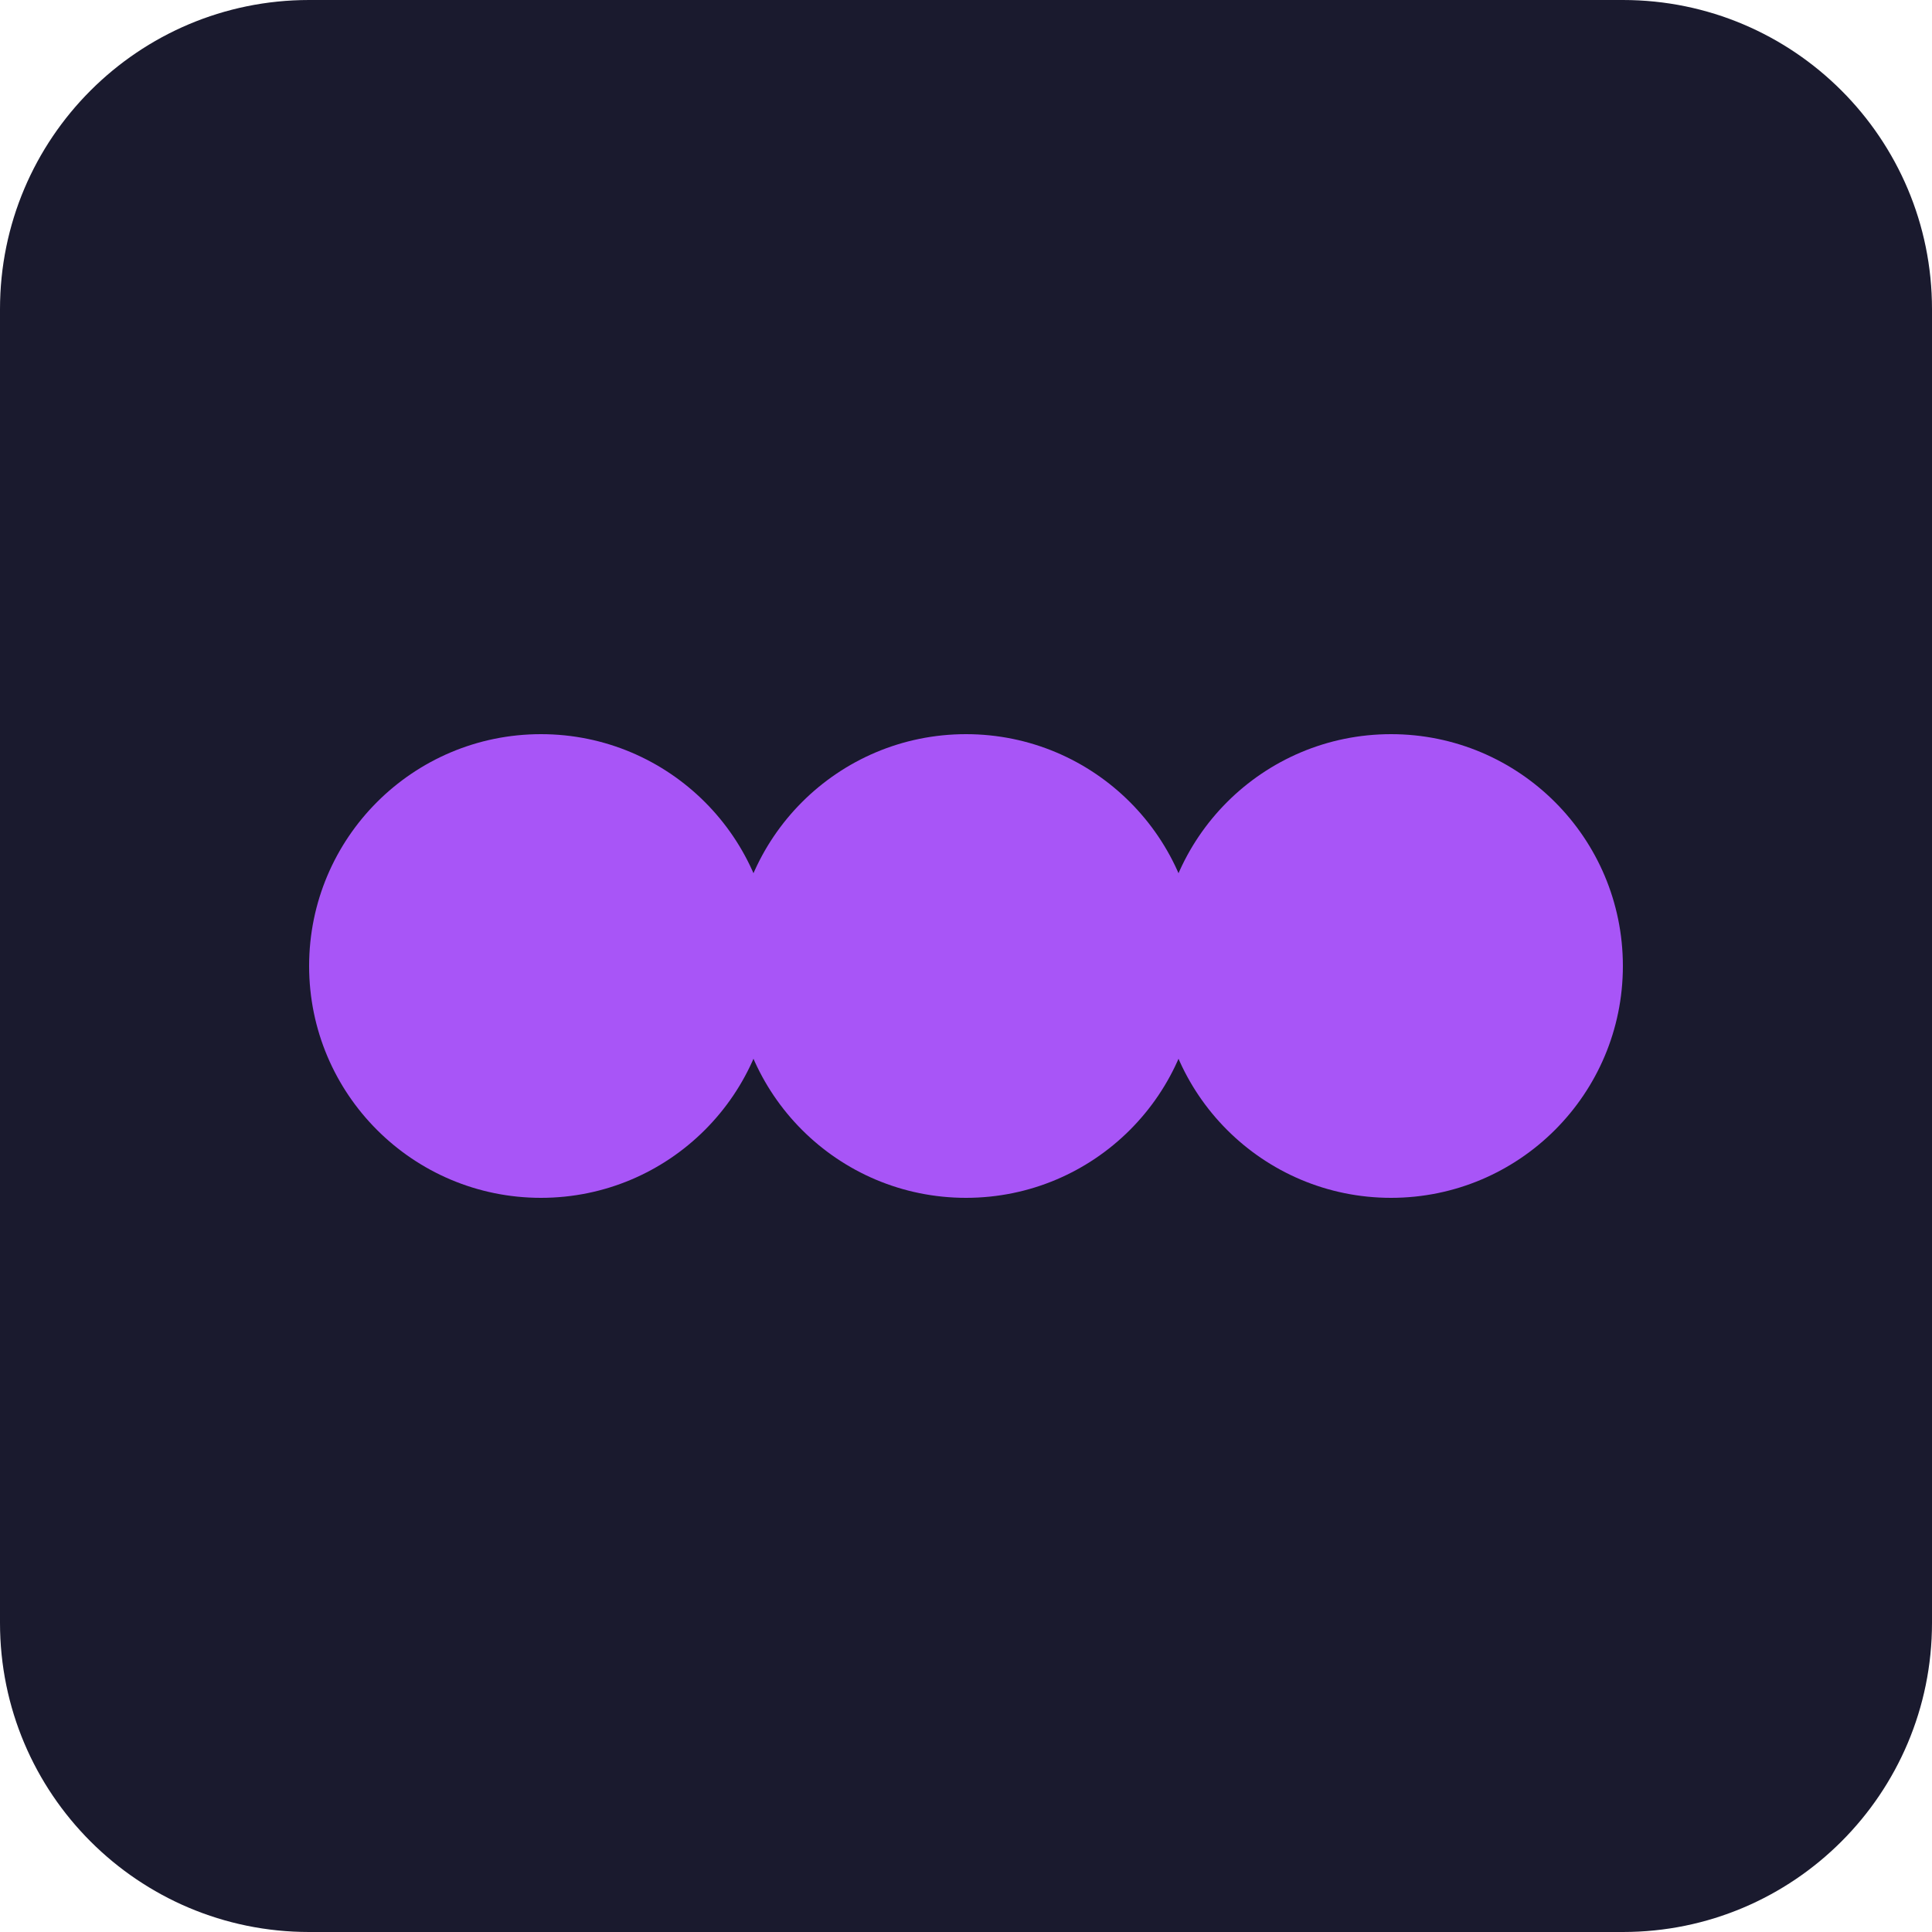
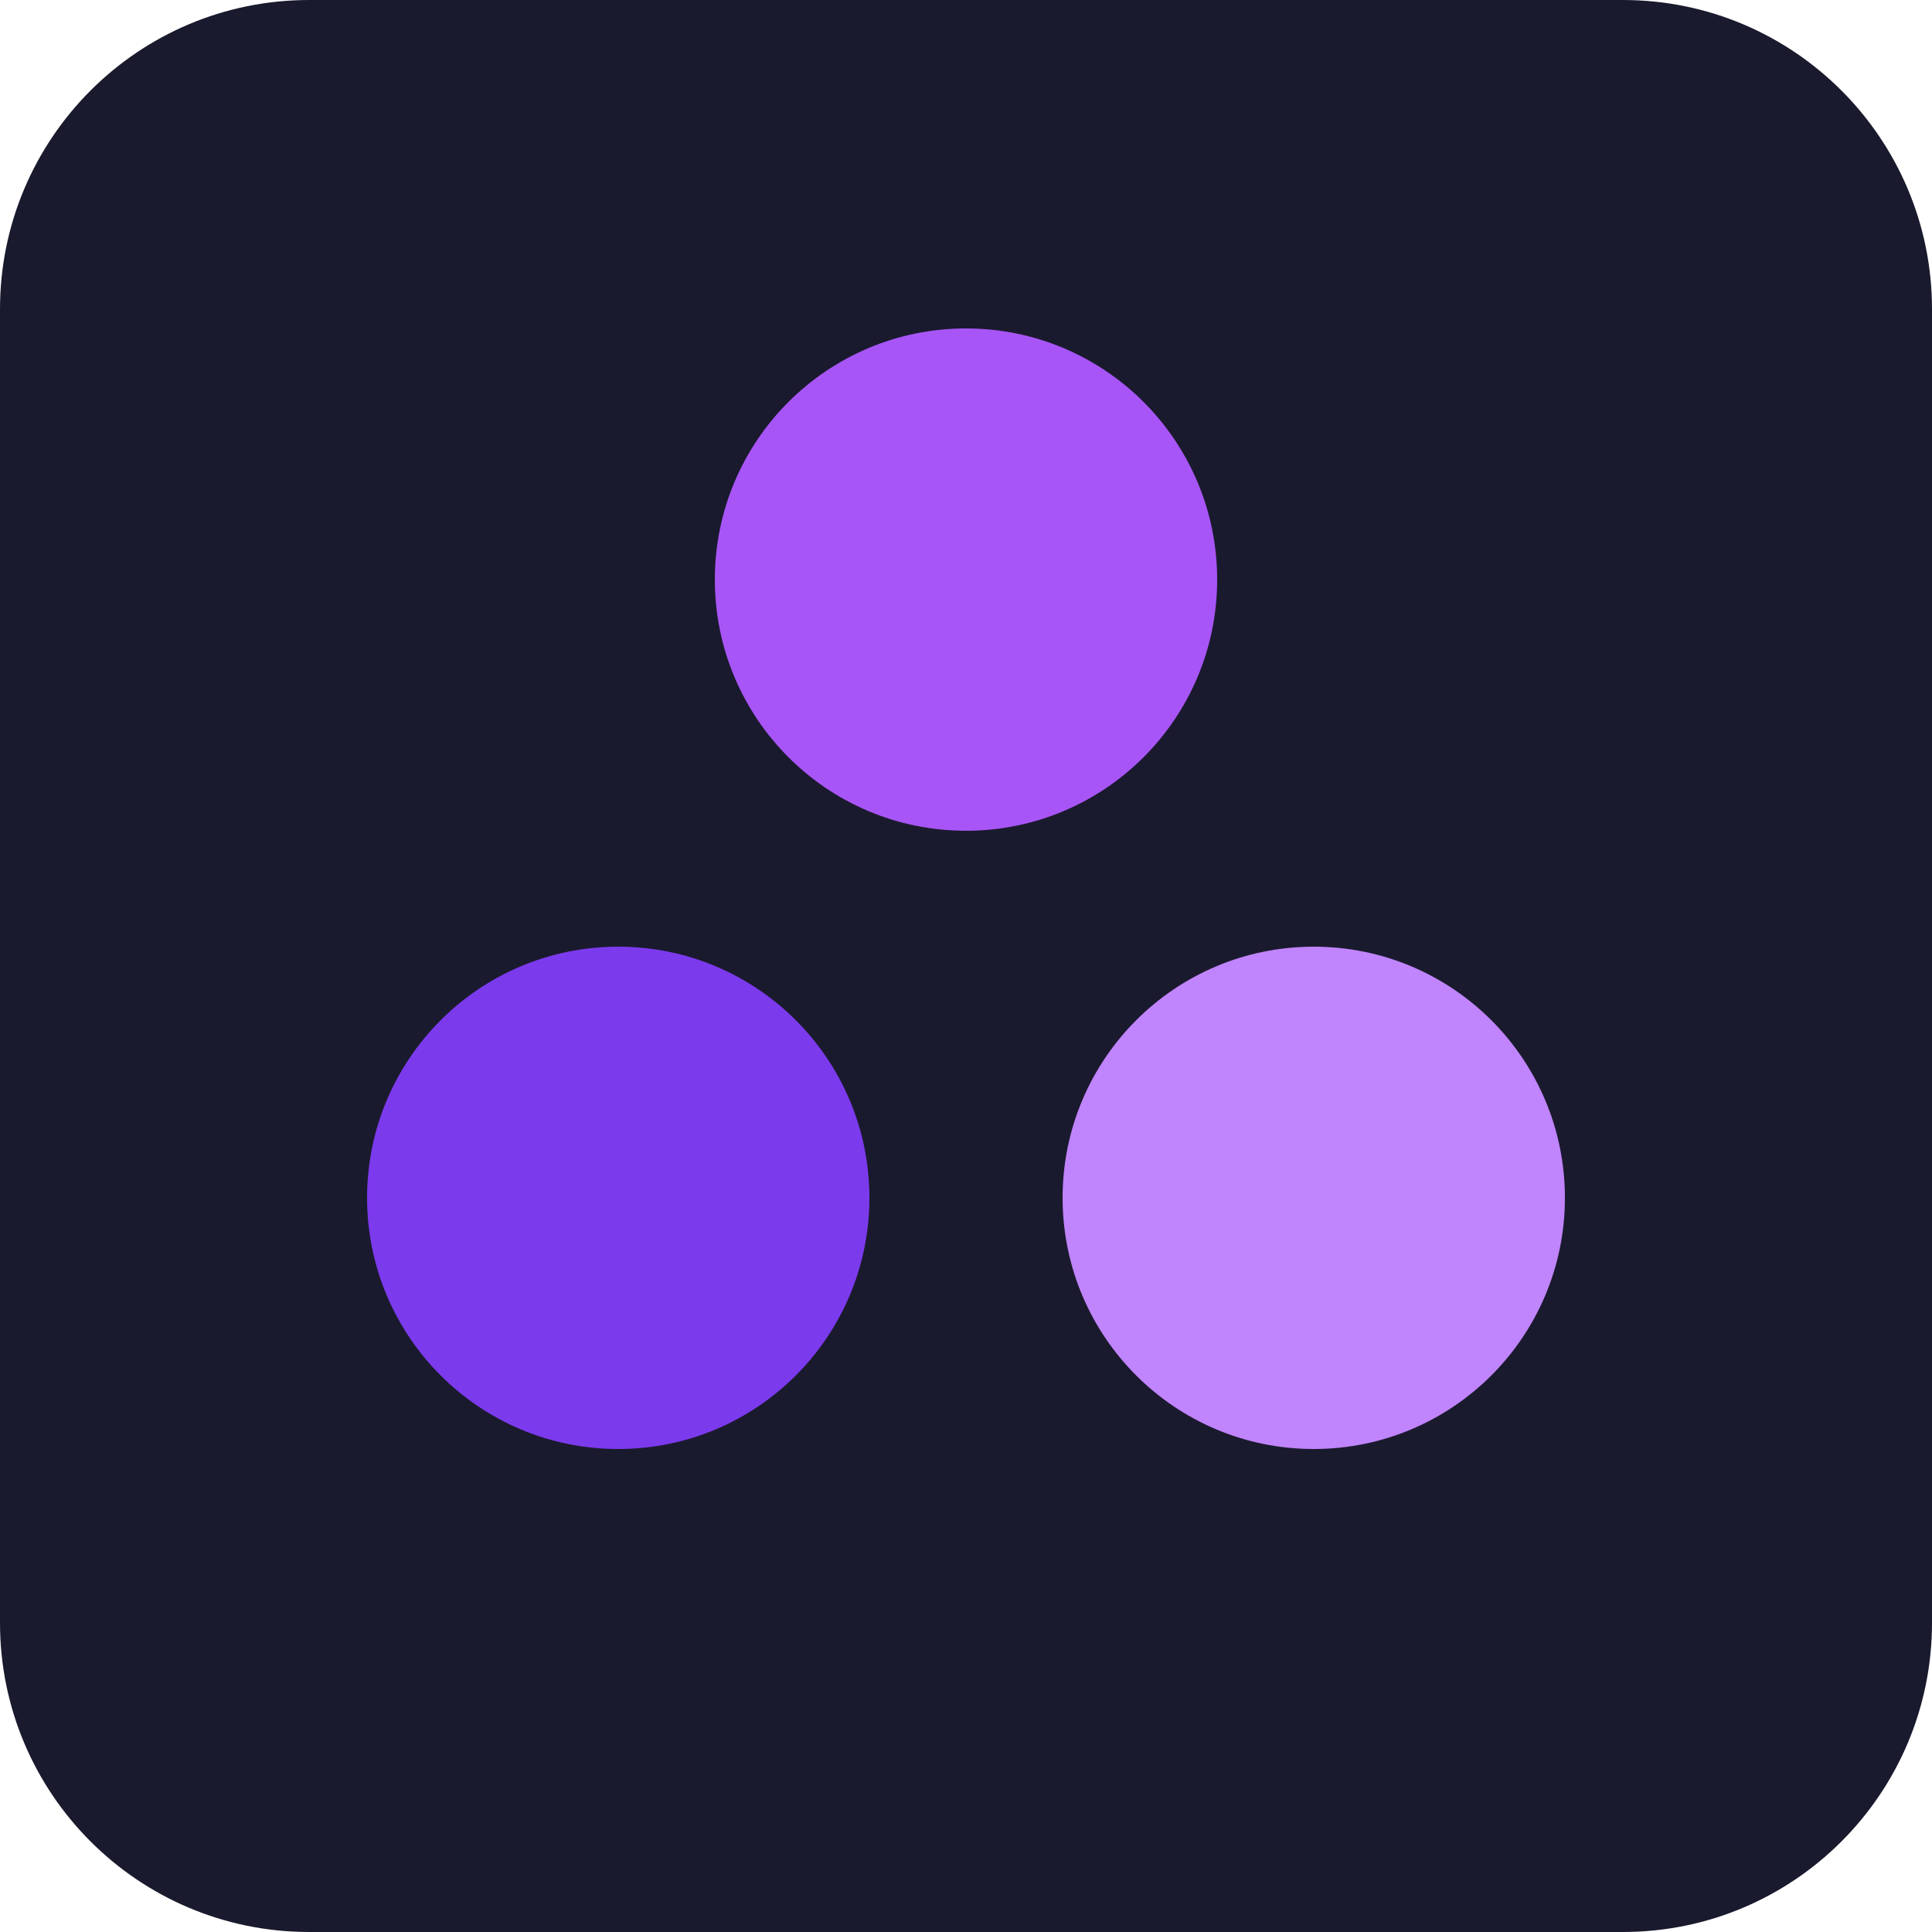
<svg xmlns="http://www.w3.org/2000/svg" viewBox="0 0 100 100">
  <rect width="100" height="100" rx="16" fill="#1a1a2e" />
-   <circle cx="28" cy="50" r="12" fill="#a855f7" />
-   <circle cx="50" cy="50" r="12" fill="#a855f7" />
-   <circle cx="72" cy="50" r="12" fill="#a855f7" />
+   <circle cx="50" cy="30" r="13" fill="#a855f7" />
+   <circle cx="32" cy="62" r="13" fill="#7c3aed" />
+   <circle cx="68" cy="62" r="13" fill="#c084fc" />
</svg>
